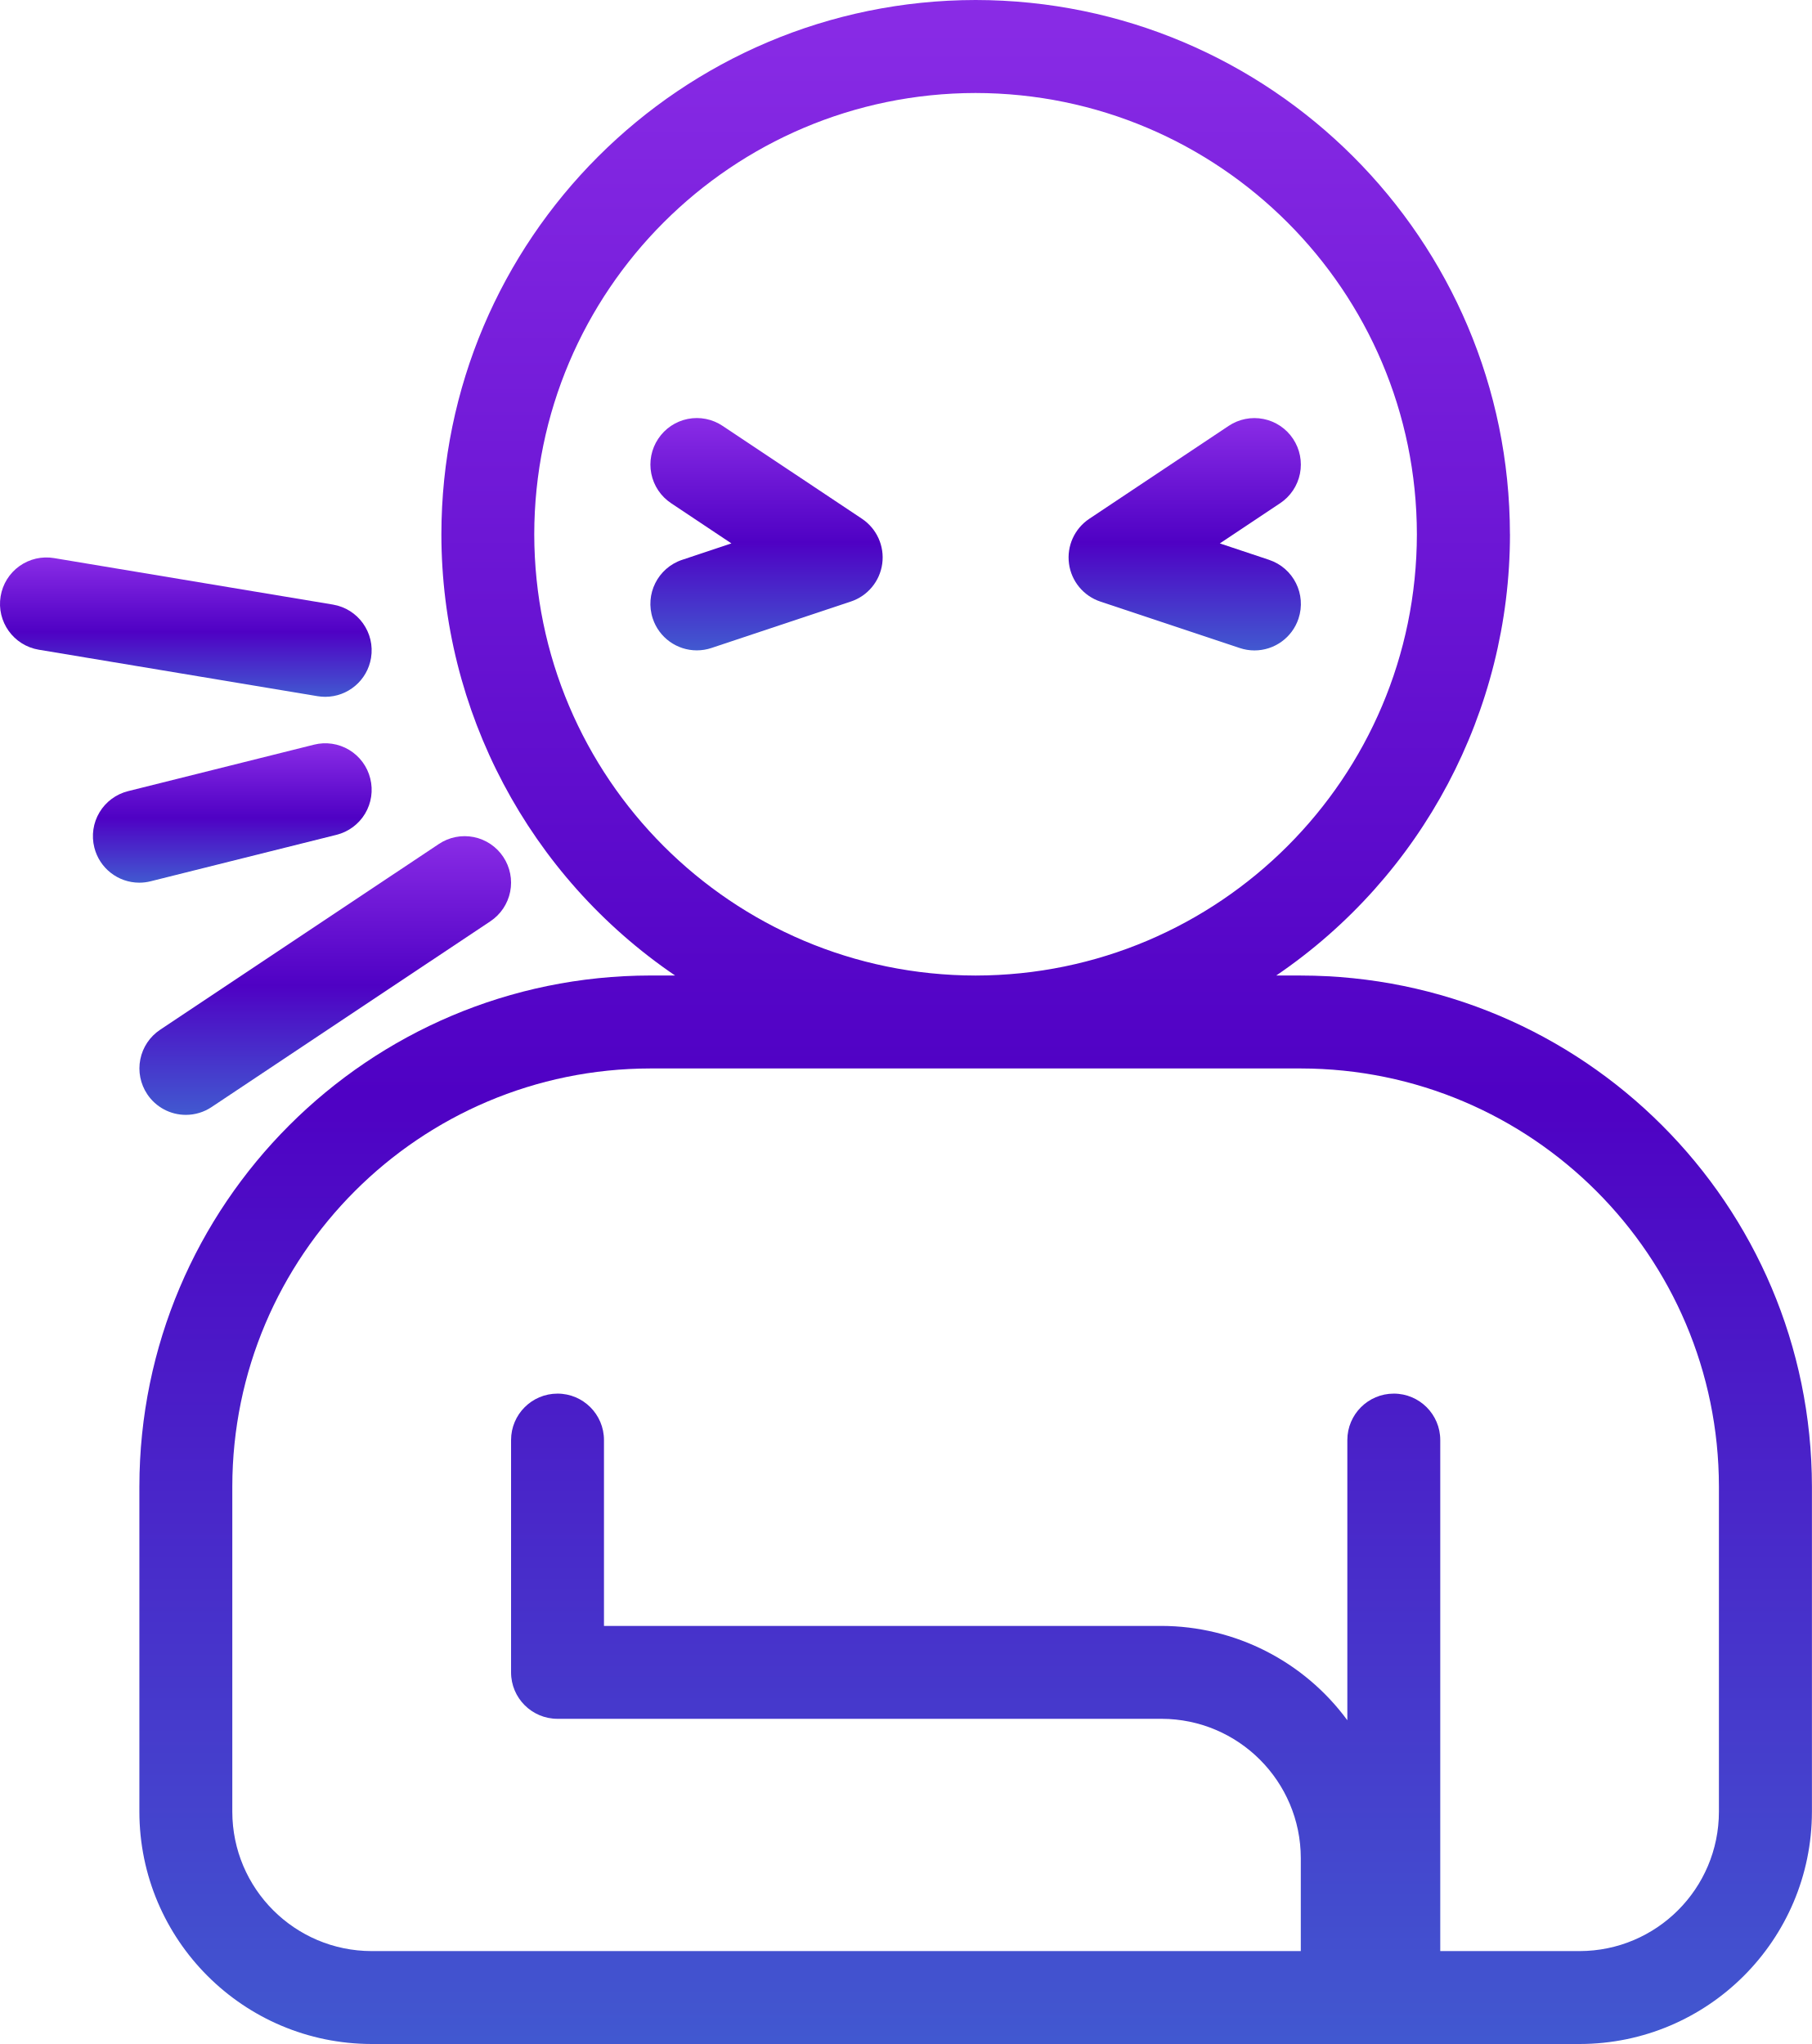
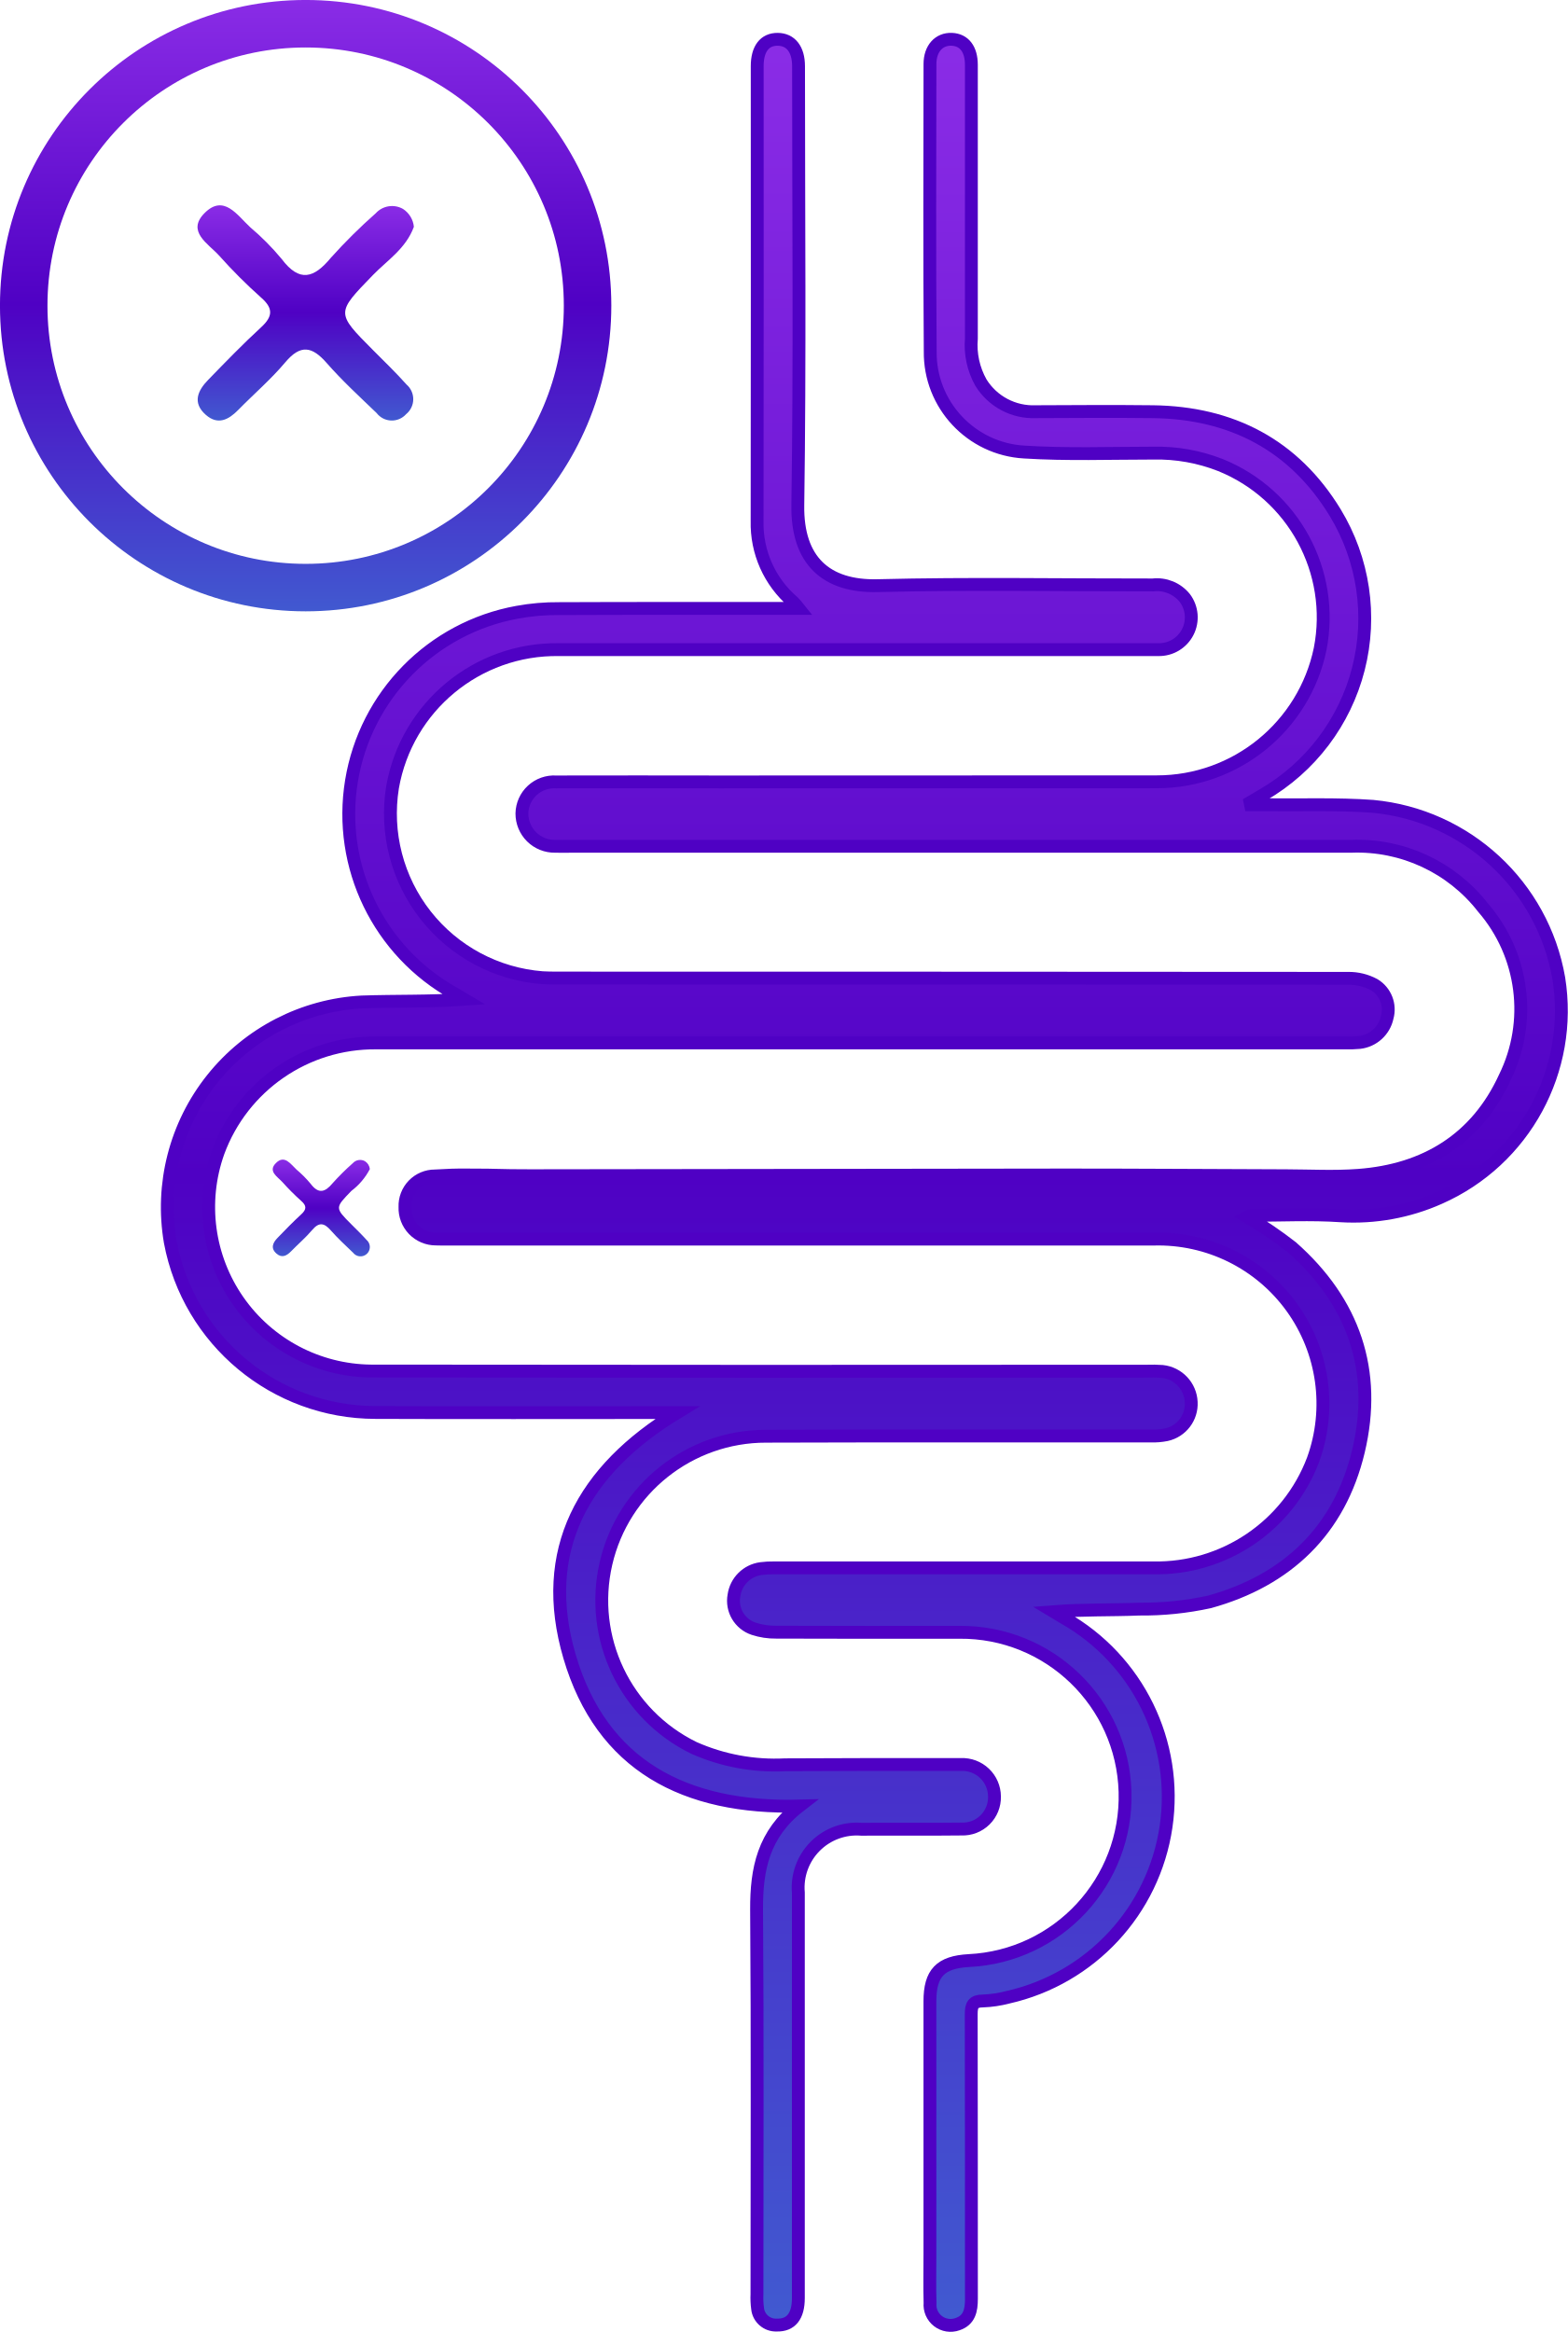
- <svg xmlns="http://www.w3.org/2000/svg" width="177.273" height="200" viewBox="0 0 177.273 200">
+ <svg xmlns="http://www.w3.org/2000/svg" width="134.477" height="200" viewBox="0 0 134.477 200">
  <defs>
    <linearGradient id="linear-gradient" x1="0.5" x2="0.5" y2="1" gradientUnits="objectBoundingBox">
      <stop offset="0" stop-color="#8a2ce6" />
-       <stop offset="0.535" stop-color="#4f01c4" />
+       <stop offset="0.498" stop-color="#4f01c4" />
+       <stop offset="1" stop-color="#4159d0" />
+     </linearGradient>
+     <linearGradient id="linear-gradient-2" x1="0.5" x2="0.5" y2="1" gradientUnits="objectBoundingBox">
+       <stop offset="0" stop-color="#8a2ce6" />
+       <stop offset="0.502" stop-color="#4f01c4" />
      <stop offset="1" stop-color="#4159d0" />
    </linearGradient>
  </defs>
-   <g id="tosse" transform="translate(-20.186 -12.796)">
-     <g id="Tosse-2" data-name="Tosse" transform="translate(20.186 12.796)">
-       <path id="Caminho_21" data-name="Caminho 21" d="M800.861-119.935a52.332,52.332,0,0,0-52.273-52.273,52.332,52.332,0,0,0-52.271,52.273,52.245,52.245,0,0,0,22.864,43.177h-2.411a50.056,50.056,0,0,0-50,50V5.065A22.754,22.754,0,0,0,689.5,27.792H807.679A22.755,22.755,0,0,0,830.407,5.065v-31.82a50.057,50.057,0,0,0-50-50h-2.412a52.247,52.247,0,0,0,22.87-43.181ZM780.4-67.662a40.953,40.953,0,0,1,40.907,40.907V5.065A13.65,13.65,0,0,1,807.675,18.7H794.044v-50a4.545,4.545,0,0,0-4.547-4.546,4.545,4.545,0,0,0-4.544,4.544V-3.886a22.638,22.638,0,0,0-18.179-9.231H712.225V-31.3a4.545,4.545,0,0,0-4.547-4.546,4.544,4.544,0,0,0-4.543,4.544V-8.573a4.543,4.543,0,0,0,4.544,4.546h59.095A13.652,13.652,0,0,1,780.4,9.608V18.7h-90.91A13.651,13.651,0,0,1,675.862,5.065v-31.82a40.954,40.954,0,0,1,40.91-40.907Zm-31.82-9.092a43.232,43.232,0,0,1-43.177-43.177,43.23,43.23,0,0,1,43.177-43.177,43.229,43.229,0,0,1,43.177,43.177,43.23,43.23,0,0,1-43.171,43.177Z" transform="translate(-653.134 172.208)" fill="url(#linear-gradient)" />
-       <path id="Caminho_22" data-name="Caminho 22" d="M740.508-133.984l-4.82-1.607,5.9-3.934a4.543,4.543,0,0,0,1.938-2.89,4.543,4.543,0,0,0-.676-3.413,4.536,4.536,0,0,0-2.89-1.939,4.536,4.536,0,0,0-3.414.679L722.913-138a4.551,4.551,0,0,0-1.984,4.386A4.544,4.544,0,0,0,724-129.9l13.635,4.544a4.506,4.506,0,0,0,1.438.236,4.545,4.545,0,0,0,4.31-3.109,4.547,4.547,0,0,0-2.872-5.752Z" transform="translate(-616.343 188.763)" fill="url(#linear-gradient)" />
-       <path id="Caminho_23" data-name="Caminho 23" d="M717.239-138l-13.638-9.09a4.532,4.532,0,0,0-3.413-.681,4.532,4.532,0,0,0-2.889,1.941,4.542,4.542,0,0,0-.677,3.413,4.543,4.543,0,0,0,1.937,2.891l5.9,3.934-4.82,1.607a4.544,4.544,0,0,0-2.872,5.75,4.542,4.542,0,0,0,4.31,3.109,4.524,4.524,0,0,0,1.439-.236l13.635-4.544a4.547,4.547,0,0,0,3.067-3.709A4.554,4.554,0,0,0,717.239-138Z" transform="translate(-632.901 188.763)" fill="url(#linear-gradient)" />
-       <path id="Caminho_24" data-name="Caminho 24" d="M691.217-135.129l-27.272-4.546a4.535,4.535,0,0,0-3.39.782,4.535,4.535,0,0,0-1.839,2.953,4.546,4.546,0,0,0,3.736,5.231l27.273,4.546a4.577,4.577,0,0,0,.75.062,4.546,4.546,0,0,0,4.479-3.8A4.544,4.544,0,0,0,691.217-135.129Z" transform="translate(-658.654 194.283)" fill="url(#linear-gradient)" />
-       <path id="Caminho_25" data-name="Caminho 25" d="M685.693-128.776l-18.182,4.546a4.538,4.538,0,0,0-2.8,2.071,4.538,4.538,0,0,0-.508,3.444,4.54,4.54,0,0,0,4.4,3.443,4.553,4.553,0,0,0,1.106-.136l18.182-4.545a4.541,4.541,0,0,0,2.8-2.071,4.541,4.541,0,0,0,.509-3.443,4.534,4.534,0,0,0-2.068-2.8A4.534,4.534,0,0,0,685.693-128.776Z" transform="translate(-654.975 201.64)" fill="url(#linear-gradient)" />
-       <path id="Caminho_26" data-name="Caminho 26" d="M668.8-104.56a4.54,4.54,0,0,0-1.937,2.89,4.54,4.54,0,0,0,.677,3.413,4.534,4.534,0,0,0,3.786,2.024A4.524,4.524,0,0,0,673.839-97l27.273-18.175a4.542,4.542,0,0,0,1.936-2.89,4.542,4.542,0,0,0-.676-3.412,4.538,4.538,0,0,0-2.89-1.939,4.538,4.538,0,0,0-3.413.679Z" transform="translate(-653.135 205.32)" fill="url(#linear-gradient)" />
+   <g id="intestino_preso" data-name="intestino preso" transform="translate(-2651.743 -170.399)">
+     <g id="intestino_preso-2" data-name="intestino preso" transform="translate(2651.743 170.397)">
+       <path id="Caminho_59" data-name="Caminho 59" d="M1629.905,1.394c-.684,1.869-2.279,2.868-3.515,4.141-3.155,3.254-3.183,3.224,0,6.421.976.979,1.971,1.938,2.889,2.968a1.655,1.655,0,0,1-.039,2.537,1.644,1.644,0,0,1-2.53-.095c-1.456-1.4-2.949-2.769-4.276-4.284-1.253-1.434-2.241-1.634-3.56-.064-1.226,1.458-2.692,2.714-4.033,4.082-.832.847-1.746,1.324-2.776.424-1.191-1.043-.688-2.1.21-3.017,1.479-1.522,2.959-3.054,4.523-4.49,1.013-.932,1.069-1.623,0-2.558a44.529,44.529,0,0,1-3.6-3.6c-.929-1.024-2.814-2.064-1.247-3.641,1.655-1.663,2.809.192,3.927,1.222a21.444,21.444,0,0,1,2.688,2.712c1.531,2.033,2.767,1.655,4.226-.11a47,47,0,0,1,3.844-3.811,1.892,1.892,0,0,1,2.34-.368,2.061,2.061,0,0,1,.93,1.536Z" transform="translate(-1594.409 18.06)" fill="url(#linear-gradient)" />
+       <path id="Caminho_60" data-name="Caminho 60" d="M1623.573,49.847A5.562,5.562,0,0,1,1622,51.705c-1.417,1.46-1.434,1.445,0,2.881.441.441.883.87,1.3,1.333a.8.8,0,1,1-1.152,1.1c-.653-.628-1.324-1.243-1.92-1.922-.563-.642-1.006-.734-1.6-.029-.552.655-1.214,1.214-1.81,1.829-.374.382-.783.595-1.245.192-.536-.468-.31-.94.093-1.355.662-.684,1.324-1.37,2.029-2.014.454-.418.48-.728,0-1.148a20.2,20.2,0,0,1-1.617-1.618c-.416-.458-1.263-.926-.558-1.629.742-.747,1.259.086,1.765.552a9.512,9.512,0,0,1,1.207,1.213c.688.912,1.241.745,1.9-.047a20.874,20.874,0,0,1,1.724-1.71.847.847,0,0,1,1.049-.167.928.928,0,0,1,.415.68Z" transform="translate(-1591.858 50.427)" fill="url(#linear-gradient-2)" />
+       <g id="Grupo_15" data-name="Grupo 15">
+         <path id="Caminho_61" data-name="Caminho 61" d="M1627.323,41.339a26.216,26.216,0,1,1,26.214-26.215,26.216,26.216,0,0,1-26.214,26.215Zm0-48.358a22.143,22.143,0,1,0,22.141,22.142,22.143,22.143,0,0,0-22.141-22.142Z" transform="translate(-1601.107 11.093)" fill="url(#linear-gradient)" />
+       </g>
+       <g id="Grupo_17" data-name="Grupo 17" transform="translate(14.315 3.367)">
+         <path id="Caminho_66" data-name="Caminho 66" d="M1664.005,142.471c-9.819.257-16.967-3.484-19.709-12.816-2.672-9.087,1.119-16,9.241-20.933h-2c-7.966,0-15.935.023-23.9-.008A17.924,17.924,0,0,1,1610.05,94.1a17.632,17.632,0,0,1,16.424-20.59c2.889-.1,5.782-.014,8.773-.228-.268-.159-.533-.321-.8-.477a17.6,17.6,0,0,1,5.364-32.721,18.944,18.944,0,0,1,3.6-.31c6.449-.029,12.9-.014,19.347-.017h1.2a6.957,6.957,0,0,0-.491-.558,8.862,8.862,0,0,1-3.089-6.943q.022-19.5.009-39.007c0-1.481.635-2.31,1.757-2.3s1.788.856,1.788,2.307c0,12.555.122,25.111-.062,37.662-.068,4.736,2.427,7,6.856,6.887,7.857-.2,15.725-.051,23.589-.062a3.07,3.07,0,0,1,2.747,1.122,2.767,2.767,0,0,1-2.271,4.427H1643.38A14.268,14.268,0,0,0,1629.111,55.1a14.121,14.121,0,0,0,12.844,16.328c.723.039,1.447.031,2.172.031q33.47,0,66.944.024a4.563,4.563,0,0,1,2.245.552,2.48,2.48,0,0,1,1.1,2.794,2.742,2.742,0,0,1-2.368,2.153,10.61,10.61,0,0,1-1.343.039h-82.98a14.294,14.294,0,0,0-13.57,9.366,14.061,14.061,0,0,0,13.11,18.774q33.264.041,66.523.011a12.674,12.674,0,0,1,1.344.023,2.771,2.771,0,0,1,2.477,2.628,2.712,2.712,0,0,1-2.128,2.8,5.894,5.894,0,0,1-1.333.11c-11,.008-22-.019-33.007.019a14.079,14.079,0,0,0-6.178,26.733,17.156,17.156,0,0,0,7.822,1.447c5.023-.031,10.047-.029,15.07-.025a2.758,2.758,0,0,1,2.882,2.741,2.725,2.725,0,0,1-2.829,2.792c-2.862.036-5.724,0-8.586.019a5.021,5.021,0,0,0-5.406,5.441q-.011,17.383,0,34.765c0,1.562-.635,2.351-1.856,2.317a1.582,1.582,0,0,1-1.641-1.417,6.98,6.98,0,0,1-.053-1.236c0-11,.051-22-.033-33.006C1660.321,147.91,1660.894,144.877,1664.005,142.471Z" transform="translate(-1609.76 9.058)" stroke="#4f01c4" stroke-miterlimit="10" stroke-width="1.103" fill="url(#linear-gradient)" />
+         <path id="Caminho_67" data-name="Caminho 67" d="M1694.619,56.595h1.286c3.066.034,6.145-.082,9.2.137a17.891,17.891,0,0,1,15.949,14.75,17.554,17.554,0,0,1-10.236,18.83,18.094,18.094,0,0,1-8.45,1.537c-2.566-.173-5.152-.042-7.729-.039-.088,0-.175.084-.287.142a35.565,35.565,0,0,1,3.8,2.588c5.32,4.694,7.361,10.613,5.718,17.5-1.617,6.773-6.1,11.073-12.77,12.92a26.978,26.978,0,0,1-6.037.619c-2.409.1-4.824.024-7.33.221.291.175.578.356.874.525a17.63,17.63,0,0,1-4.8,32.545,9.949,9.949,0,0,1-2.139.318c-.847,0-1.009.367-1.007,1.137.023,8.139.008,16.28.017,24.42,0,.965-.166,1.821-1.194,2.162a1.765,1.765,0,0,1-2.354-1.825c-.04-1.378-.011-2.758-.011-4.137V159.21c0-2.415.9-3.35,3.336-3.486a14.086,14.086,0,0,0-.8-28.155q-7.866.013-15.726-.011a5.924,5.924,0,0,1-1.922-.292,2.525,2.525,0,0,1-1.694-2.86,2.7,2.7,0,0,1,2.316-2.3,7.821,7.821,0,0,1,1.133-.062h32.49a14.368,14.368,0,0,0,13.735-9.289,14.121,14.121,0,0,0-13.668-18.908h-60.435c-.38,0-.761.009-1.139-.009a2.648,2.648,0,0,1-2.648-2.743,2.568,2.568,0,0,1,2.58-2.664c1.545-.072,1.275-.084,2.825-.081,3,0,2.343.062,5.339.061q23.012-.022,46.025-.062c6.265,0,12.531.045,18.8.064,2.066.008,4.143.12,6.2-.033,5.743-.427,10.136-3.119,12.56-8.4a13.287,13.287,0,0,0-1.869-14.562,13.669,13.669,0,0,0-11.3-5.261q-33.421.011-66.842,0c-.482,0-.965.02-1.447,0a2.8,2.8,0,0,1-2.842-2.812,2.758,2.758,0,0,1,2.928-2.705c4.686-.019,9.372,0,14.058,0q18.734,0,37.466-.011a14.309,14.309,0,0,0,14.011-11.4,14.1,14.1,0,0,0-8.549-15.764,14.841,14.841,0,0,0-5.76-1.026c-3.69,0-7.391.14-11.065-.092a8.55,8.55,0,0,1-8.07-8.652c-.066-8.209-.03-16.418-.022-24.626,0-1.324.772-2.167,1.875-2.12,1.057.045,1.673.843,1.676,2.179V16.618a6.558,6.558,0,0,0,.823,3.78,5.277,5.277,0,0,0,4.712,2.488c3.345-.014,6.692-.04,10.039,0,6.747.086,12.1,2.868,15.626,8.652a17.482,17.482,0,0,1-6.178,24.2l-1.117.662Z" transform="translate(-1601.679 9.057)" stroke="#4f01c4" stroke-miterlimit="10" stroke-width="1.103" fill="url(#linear-gradient)" />
+       </g>
    </g>
  </g>
</svg>
